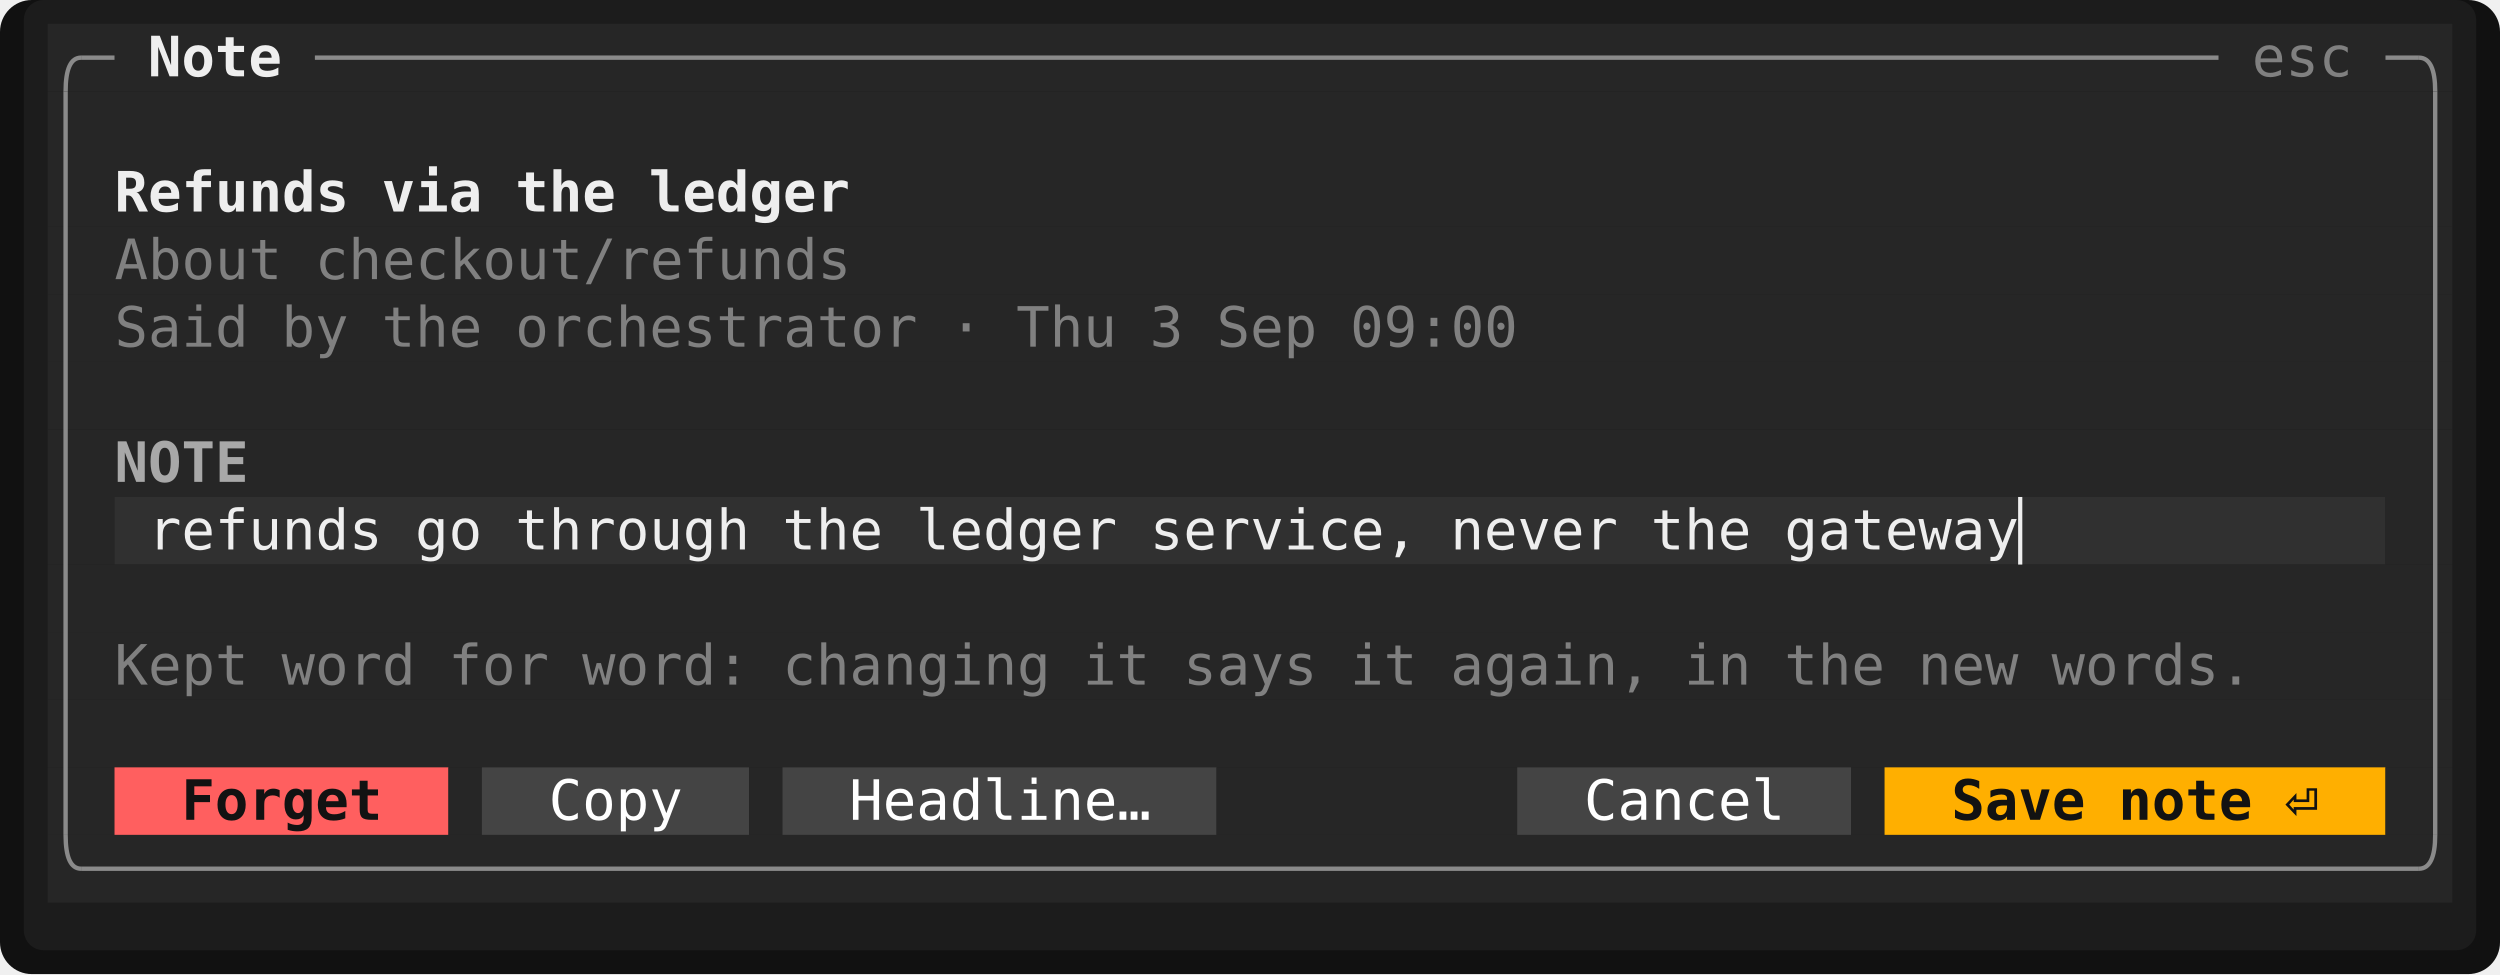
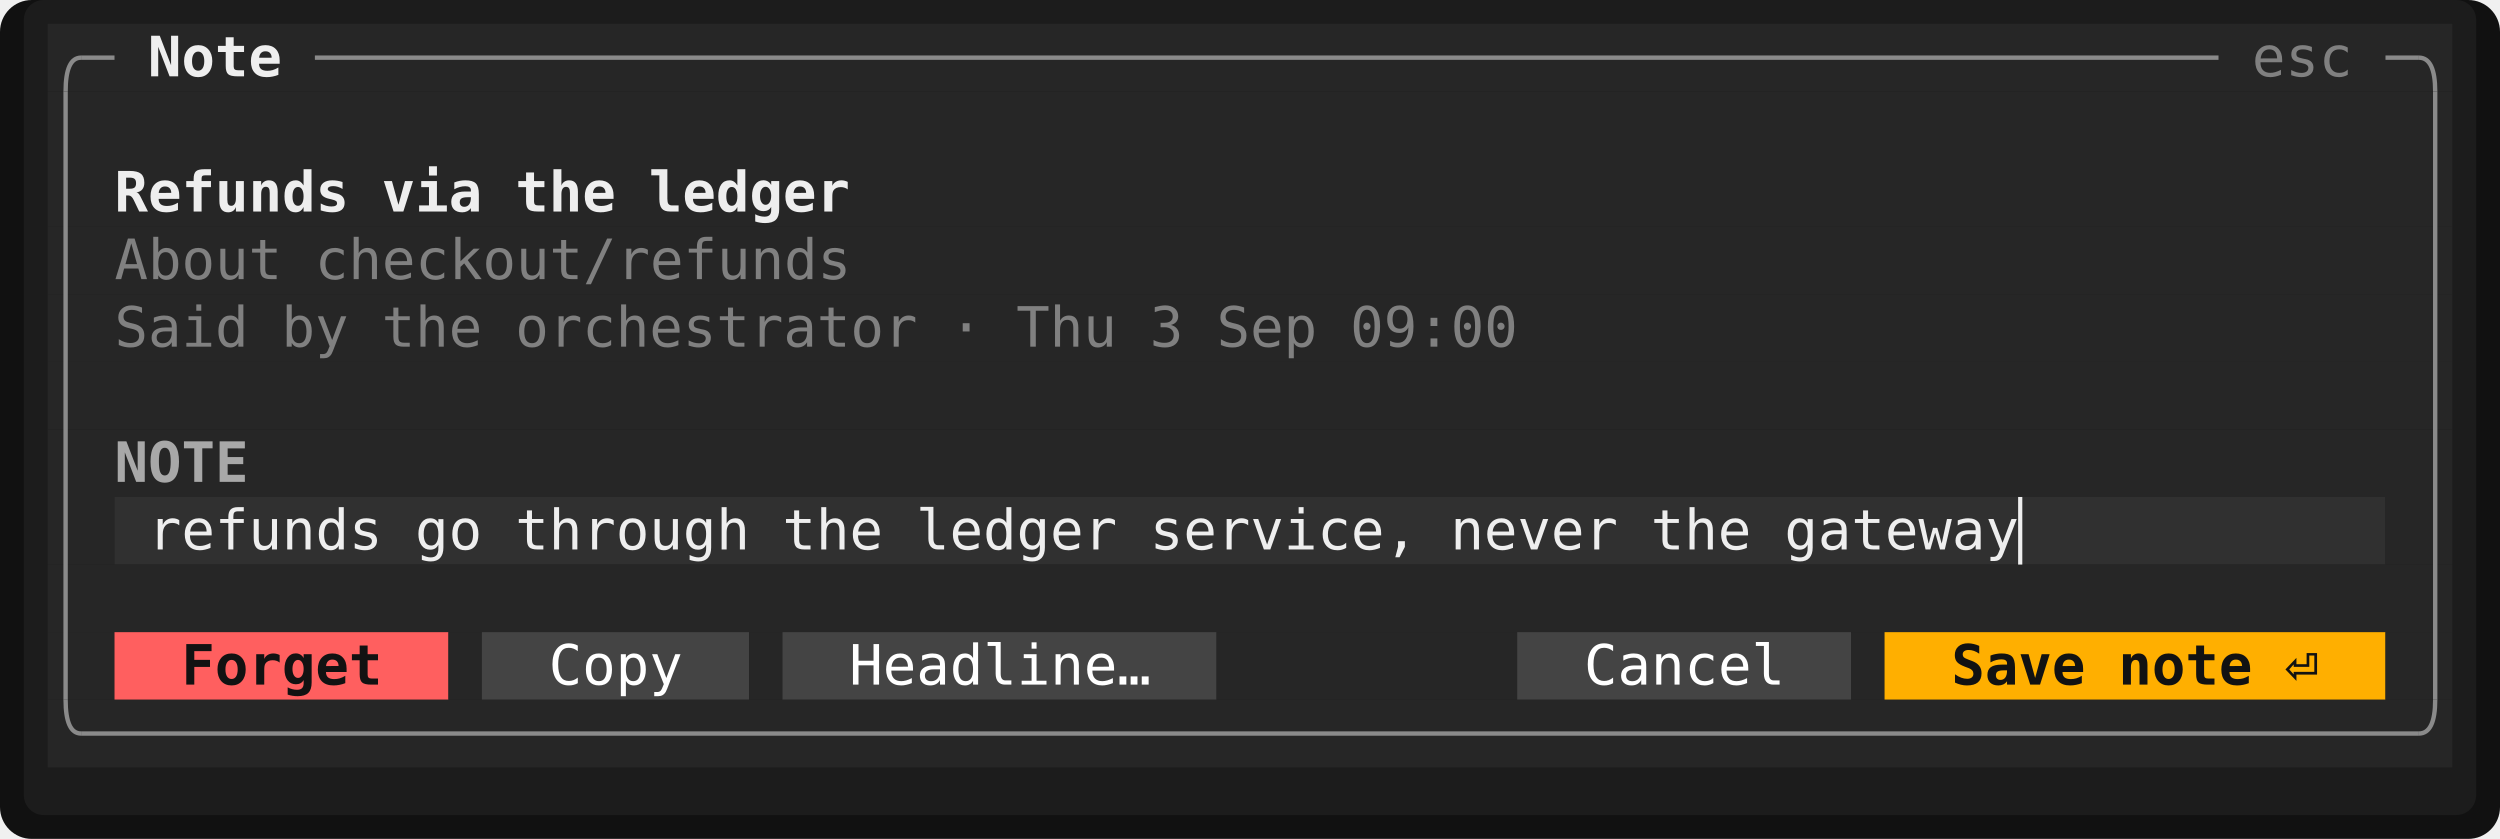
- <svg xmlns="http://www.w3.org/2000/svg" viewBox="0 0 628.8 245" width="628.8" height="245" font-family="ui-monospace,SFMono-Regular,Menlo,Consolas,'DejaVu Sans Mono','Liberation Mono',monospace" font-size="14" role="img" aria-label="Tade">
-   <rect width="628.8" height="245" rx="8" fill="#111111" />
-   <rect x="6" y="0" width="616.8" height="239" rx="5" fill="#1c1c1c" />
+ <svg xmlns="http://www.w3.org/2000/svg" viewBox="0 0 628.8 211" width="628.8" height="211" font-family="ui-monospace,SFMono-Regular,Menlo,Consolas,'DejaVu Sans Mono','Liberation Mono',monospace" font-size="14" role="img" aria-label="Tade">
+   <rect width="628.8" height="211" rx="8" fill="#111111" />
+   <rect x="6" y="0" width="616.8" height="205" rx="5" fill="#1c1c1c" />
  <rect x="12" y="6" width="604.8" height="17" fill="#262626" />
  <rect x="12" y="23" width="604.8" height="17" fill="#262626" />
  <rect x="12" y="40" width="604.8" height="17" fill="#262626" />
  <rect x="12" y="57" width="604.8" height="17" fill="#262626" />
  <rect x="12" y="74" width="604.8" height="17" fill="#262626" />
  <rect x="12" y="91" width="604.8" height="17" fill="#262626" />
  <rect x="12" y="108" width="604.8" height="17" fill="#262626" />
  <rect x="12" y="125" width="16.8" height="17" fill="#262626" />
  <rect x="28.8" y="125" width="571.2" height="17" fill="#303030" />
  <rect x="600" y="125" width="16.8" height="17" fill="#262626" />
  <rect x="12" y="142" width="604.8" height="17" fill="#262626" />
-   <rect x="12" y="159" width="604.8" height="17" fill="#262626" />
+   <rect x="12" y="159" width="16.8" height="17" fill="#262626" />
+   <rect x="28.8" y="159" width="84" height="17" fill="#ff5f5f" />
+   <rect x="112.8" y="159" width="8.4" height="17" fill="#262626" />
+   <rect x="121.2" y="159" width="67.2" height="17" fill="#444444" />
+   <rect x="188.4" y="159" width="8.4" height="17" fill="#262626" />
+   <rect x="196.8" y="159" width="109.2" height="17" fill="#444444" />
+   <rect x="306" y="159" width="75.6" height="17" fill="#262626" />
+   <rect x="381.6" y="159" width="84" height="17" fill="#444444" />
+   <rect x="465.6" y="159" width="8.4" height="17" fill="#262626" />
+   <rect x="474" y="159" width="126" height="17" fill="#ffaf00" />
+   <rect x="600" y="159" width="16.8" height="17" fill="#262626" />
  <rect x="12" y="176" width="604.8" height="17" fill="#262626" />
-   <rect x="12" y="193" width="16.8" height="17" fill="#262626" />
-   <rect x="28.8" y="193" width="84" height="17" fill="#ff5f5f" />
-   <rect x="112.8" y="193" width="8.4" height="17" fill="#262626" />
-   <rect x="121.2" y="193" width="67.2" height="17" fill="#444444" />
-   <rect x="188.4" y="193" width="8.4" height="17" fill="#262626" />
-   <rect x="196.8" y="193" width="109.2" height="17" fill="#444444" />
-   <rect x="306" y="193" width="75.6" height="17" fill="#262626" />
-   <rect x="381.6" y="193" width="84" height="17" fill="#444444" />
-   <rect x="465.6" y="193" width="8.4" height="17" fill="#262626" />
-   <rect x="474" y="193" width="126" height="17" fill="#ffaf00" />
-   <rect x="600" y="193" width="16.8" height="17" fill="#262626" />
-   <rect x="12" y="210" width="604.8" height="17" fill="#262626" />
  <rect x="507.6" y="125" width="1.05" height="17" fill="#eeeeee" />
  <path d="M16.5 23Q16.5 14.5 20.4 14.5" fill="none" stroke="#8a8a8a" stroke-width="1.1" />
  <line x1="20.4" y1="14.5" x2="28.8" y2="14.5" stroke="#8a8a8a" stroke-width="1.1" />
  <line x1="79.2" y1="14.5" x2="558" y2="14.5" stroke="#8a8a8a" stroke-width="1.1" />
  <line x1="600" y1="14.5" x2="608.4" y2="14.5" stroke="#8a8a8a" stroke-width="1.1" />
  <path d="M612.5 23Q612.5 14.5 608.4 14.5" fill="none" stroke="#8a8a8a" stroke-width="1.1" />
-   <line x1="16.5" y1="23" x2="16.5" y2="210" stroke="#8a8a8a" stroke-width="1.1" />
-   <line x1="612.5" y1="23" x2="612.5" y2="210" stroke="#8a8a8a" stroke-width="1.1" />
-   <path d="M16.5 210Q16.5 218.5 20.4 218.5" fill="none" stroke="#8a8a8a" stroke-width="1.1" />
-   <line x1="20.4" y1="218.5" x2="608.4" y2="218.5" stroke="#8a8a8a" stroke-width="1.1" />
-   <path d="M612.5 210Q612.5 218.5 608.4 218.5" fill="none" stroke="#8a8a8a" stroke-width="1.1" />
+   <line x1="16.5" y1="23" x2="16.5" y2="176" stroke="#8a8a8a" stroke-width="1.1" />
+   <line x1="612.5" y1="23" x2="612.5" y2="176" stroke="#8a8a8a" stroke-width="1.1" />
+   <path d="M16.5 176Q16.5 184.5 20.4 184.5" fill="none" stroke="#8a8a8a" stroke-width="1.1" />
+   <line x1="20.4" y1="184.5" x2="608.4" y2="184.5" stroke="#8a8a8a" stroke-width="1.1" />
+   <path d="M612.5 176Q612.5 184.5 608.4 184.5" fill="none" stroke="#8a8a8a" stroke-width="1.1" />
  <text x="37.2" y="19.2" textLength="33.6" lengthAdjust="spacingAndGlyphs" fill="#eeeeee" font-weight="700">Note</text>
  <text x="566.4" y="19.2" textLength="25.2" lengthAdjust="spacingAndGlyphs" fill="#808080">esc</text>
  <text x="28.8" y="53.2" textLength="58.8" lengthAdjust="spacingAndGlyphs" fill="#eeeeee" font-weight="700">Refunds</text>
  <text x="96" y="53.2" textLength="25.2" lengthAdjust="spacingAndGlyphs" fill="#eeeeee" font-weight="700">via</text>
  <text x="129.6" y="53.2" textLength="25.2" lengthAdjust="spacingAndGlyphs" fill="#eeeeee" font-weight="700">the</text>
  <text x="163.2" y="53.2" textLength="50.4" lengthAdjust="spacingAndGlyphs" fill="#eeeeee" font-weight="700">ledger</text>
  <text x="28.8" y="70.2" textLength="42" lengthAdjust="spacingAndGlyphs" fill="#808080">About</text>
  <text x="79.2" y="70.2" textLength="134.4" lengthAdjust="spacingAndGlyphs" fill="#808080">checkout/refunds</text>
  <text x="28.8" y="87.2" textLength="33.6" lengthAdjust="spacingAndGlyphs" fill="#808080">Said</text>
  <text x="70.8" y="87.2" textLength="16.8" lengthAdjust="spacingAndGlyphs" fill="#808080">by</text>
  <text x="96" y="87.2" textLength="25.2" lengthAdjust="spacingAndGlyphs" fill="#808080">the</text>
  <text x="129.6" y="87.2" textLength="100.8" lengthAdjust="spacingAndGlyphs" fill="#808080">orchestrator</text>
  <text x="238.8" y="87.2" textLength="8.4" lengthAdjust="spacingAndGlyphs" fill="#808080">·</text>
  <text x="255.6" y="87.2" textLength="25.2" lengthAdjust="spacingAndGlyphs" fill="#808080">Thu</text>
  <text x="289.2" y="87.2" textLength="8.4" lengthAdjust="spacingAndGlyphs" fill="#808080">3</text>
  <text x="306" y="87.2" textLength="25.2" lengthAdjust="spacingAndGlyphs" fill="#808080">Sep</text>
  <text x="339.6" y="87.2" textLength="42" lengthAdjust="spacingAndGlyphs" fill="#808080">09:00</text>
  <text x="28.8" y="121.2" textLength="33.6" lengthAdjust="spacingAndGlyphs" fill="#a8a8a8" font-weight="700">NOTE</text>
  <text x="37.2" y="138.2" textLength="58.8" lengthAdjust="spacingAndGlyphs" fill="#eeeeee">refunds</text>
  <text x="104.4" y="138.2" textLength="16.8" lengthAdjust="spacingAndGlyphs" fill="#eeeeee">go</text>
  <text x="129.6" y="138.2" textLength="58.8" lengthAdjust="spacingAndGlyphs" fill="#eeeeee">through</text>
  <text x="196.8" y="138.2" textLength="25.2" lengthAdjust="spacingAndGlyphs" fill="#eeeeee">the</text>
  <text x="230.4" y="138.2" textLength="50.4" lengthAdjust="spacingAndGlyphs" fill="#eeeeee">ledger</text>
  <text x="289.2" y="138.2" textLength="67.2" lengthAdjust="spacingAndGlyphs" fill="#eeeeee">service,</text>
  <text x="364.8" y="138.2" textLength="42" lengthAdjust="spacingAndGlyphs" fill="#eeeeee">never</text>
  <text x="415.2" y="138.2" textLength="25.2" lengthAdjust="spacingAndGlyphs" fill="#eeeeee">the</text>
  <text x="448.8" y="138.2" textLength="58.8" lengthAdjust="spacingAndGlyphs" fill="#eeeeee">gateway</text>
-   <text x="28.8" y="172.2" textLength="33.6" lengthAdjust="spacingAndGlyphs" fill="#808080">Kept</text>
-   <text x="70.8" y="172.2" textLength="33.6" lengthAdjust="spacingAndGlyphs" fill="#808080">word</text>
-   <text x="112.8" y="172.2" textLength="25.2" lengthAdjust="spacingAndGlyphs" fill="#808080">for</text>
-   <text x="146.4" y="172.2" textLength="42" lengthAdjust="spacingAndGlyphs" fill="#808080">word:</text>
-   <text x="196.8" y="172.2" textLength="67.2" lengthAdjust="spacingAndGlyphs" fill="#808080">changing</text>
-   <text x="272.4" y="172.2" textLength="16.8" lengthAdjust="spacingAndGlyphs" fill="#808080">it</text>
-   <text x="297.6" y="172.2" textLength="33.6" lengthAdjust="spacingAndGlyphs" fill="#808080">says</text>
-   <text x="339.6" y="172.2" textLength="16.8" lengthAdjust="spacingAndGlyphs" fill="#808080">it</text>
-   <text x="364.8" y="172.2" textLength="50.4" lengthAdjust="spacingAndGlyphs" fill="#808080">again,</text>
-   <text x="423.6" y="172.2" textLength="16.8" lengthAdjust="spacingAndGlyphs" fill="#808080">in</text>
-   <text x="448.8" y="172.2" textLength="25.2" lengthAdjust="spacingAndGlyphs" fill="#808080">the</text>
-   <text x="482.4" y="172.2" textLength="25.2" lengthAdjust="spacingAndGlyphs" fill="#808080">new</text>
-   <text x="516" y="172.2" textLength="50.4" lengthAdjust="spacingAndGlyphs" fill="#808080">words.</text>
-   <text x="45.6" y="206.2" textLength="50.4" lengthAdjust="spacingAndGlyphs" fill="#121212" font-weight="700">Forget</text>
-   <text x="138" y="206.2" textLength="33.6" lengthAdjust="spacingAndGlyphs" fill="#ffffff">Copy</text>
-   <text x="213.6" y="206.2" textLength="75.6" lengthAdjust="spacingAndGlyphs" fill="#ffffff">Headline…</text>
-   <text x="398.4" y="206.2" textLength="50.4" lengthAdjust="spacingAndGlyphs" fill="#ffffff">Cancel</text>
-   <text x="490.8" y="206.2" textLength="33.6" lengthAdjust="spacingAndGlyphs" fill="#121212" font-weight="700">Save</text>
-   <text x="532.8" y="206.2" textLength="33.6" lengthAdjust="spacingAndGlyphs" fill="#121212" font-weight="700">note</text>
-   <text x="574.8" y="206.2" textLength="8.4" lengthAdjust="spacingAndGlyphs" fill="#121212" font-weight="700">⏎</text>
+   <text x="45.6" y="172.2" textLength="50.4" lengthAdjust="spacingAndGlyphs" fill="#121212" font-weight="700">Forget</text>
+   <text x="138" y="172.2" textLength="33.6" lengthAdjust="spacingAndGlyphs" fill="#ffffff">Copy</text>
+   <text x="213.6" y="172.2" textLength="75.6" lengthAdjust="spacingAndGlyphs" fill="#ffffff">Headline…</text>
+   <text x="398.4" y="172.2" textLength="50.4" lengthAdjust="spacingAndGlyphs" fill="#ffffff">Cancel</text>
+   <text x="490.8" y="172.2" textLength="33.6" lengthAdjust="spacingAndGlyphs" fill="#121212" font-weight="700">Save</text>
+   <text x="532.8" y="172.2" textLength="33.6" lengthAdjust="spacingAndGlyphs" fill="#121212" font-weight="700">note</text>
+   <text x="574.8" y="172.2" textLength="8.4" lengthAdjust="spacingAndGlyphs" fill="#121212" font-weight="700">⏎</text>
</svg>
